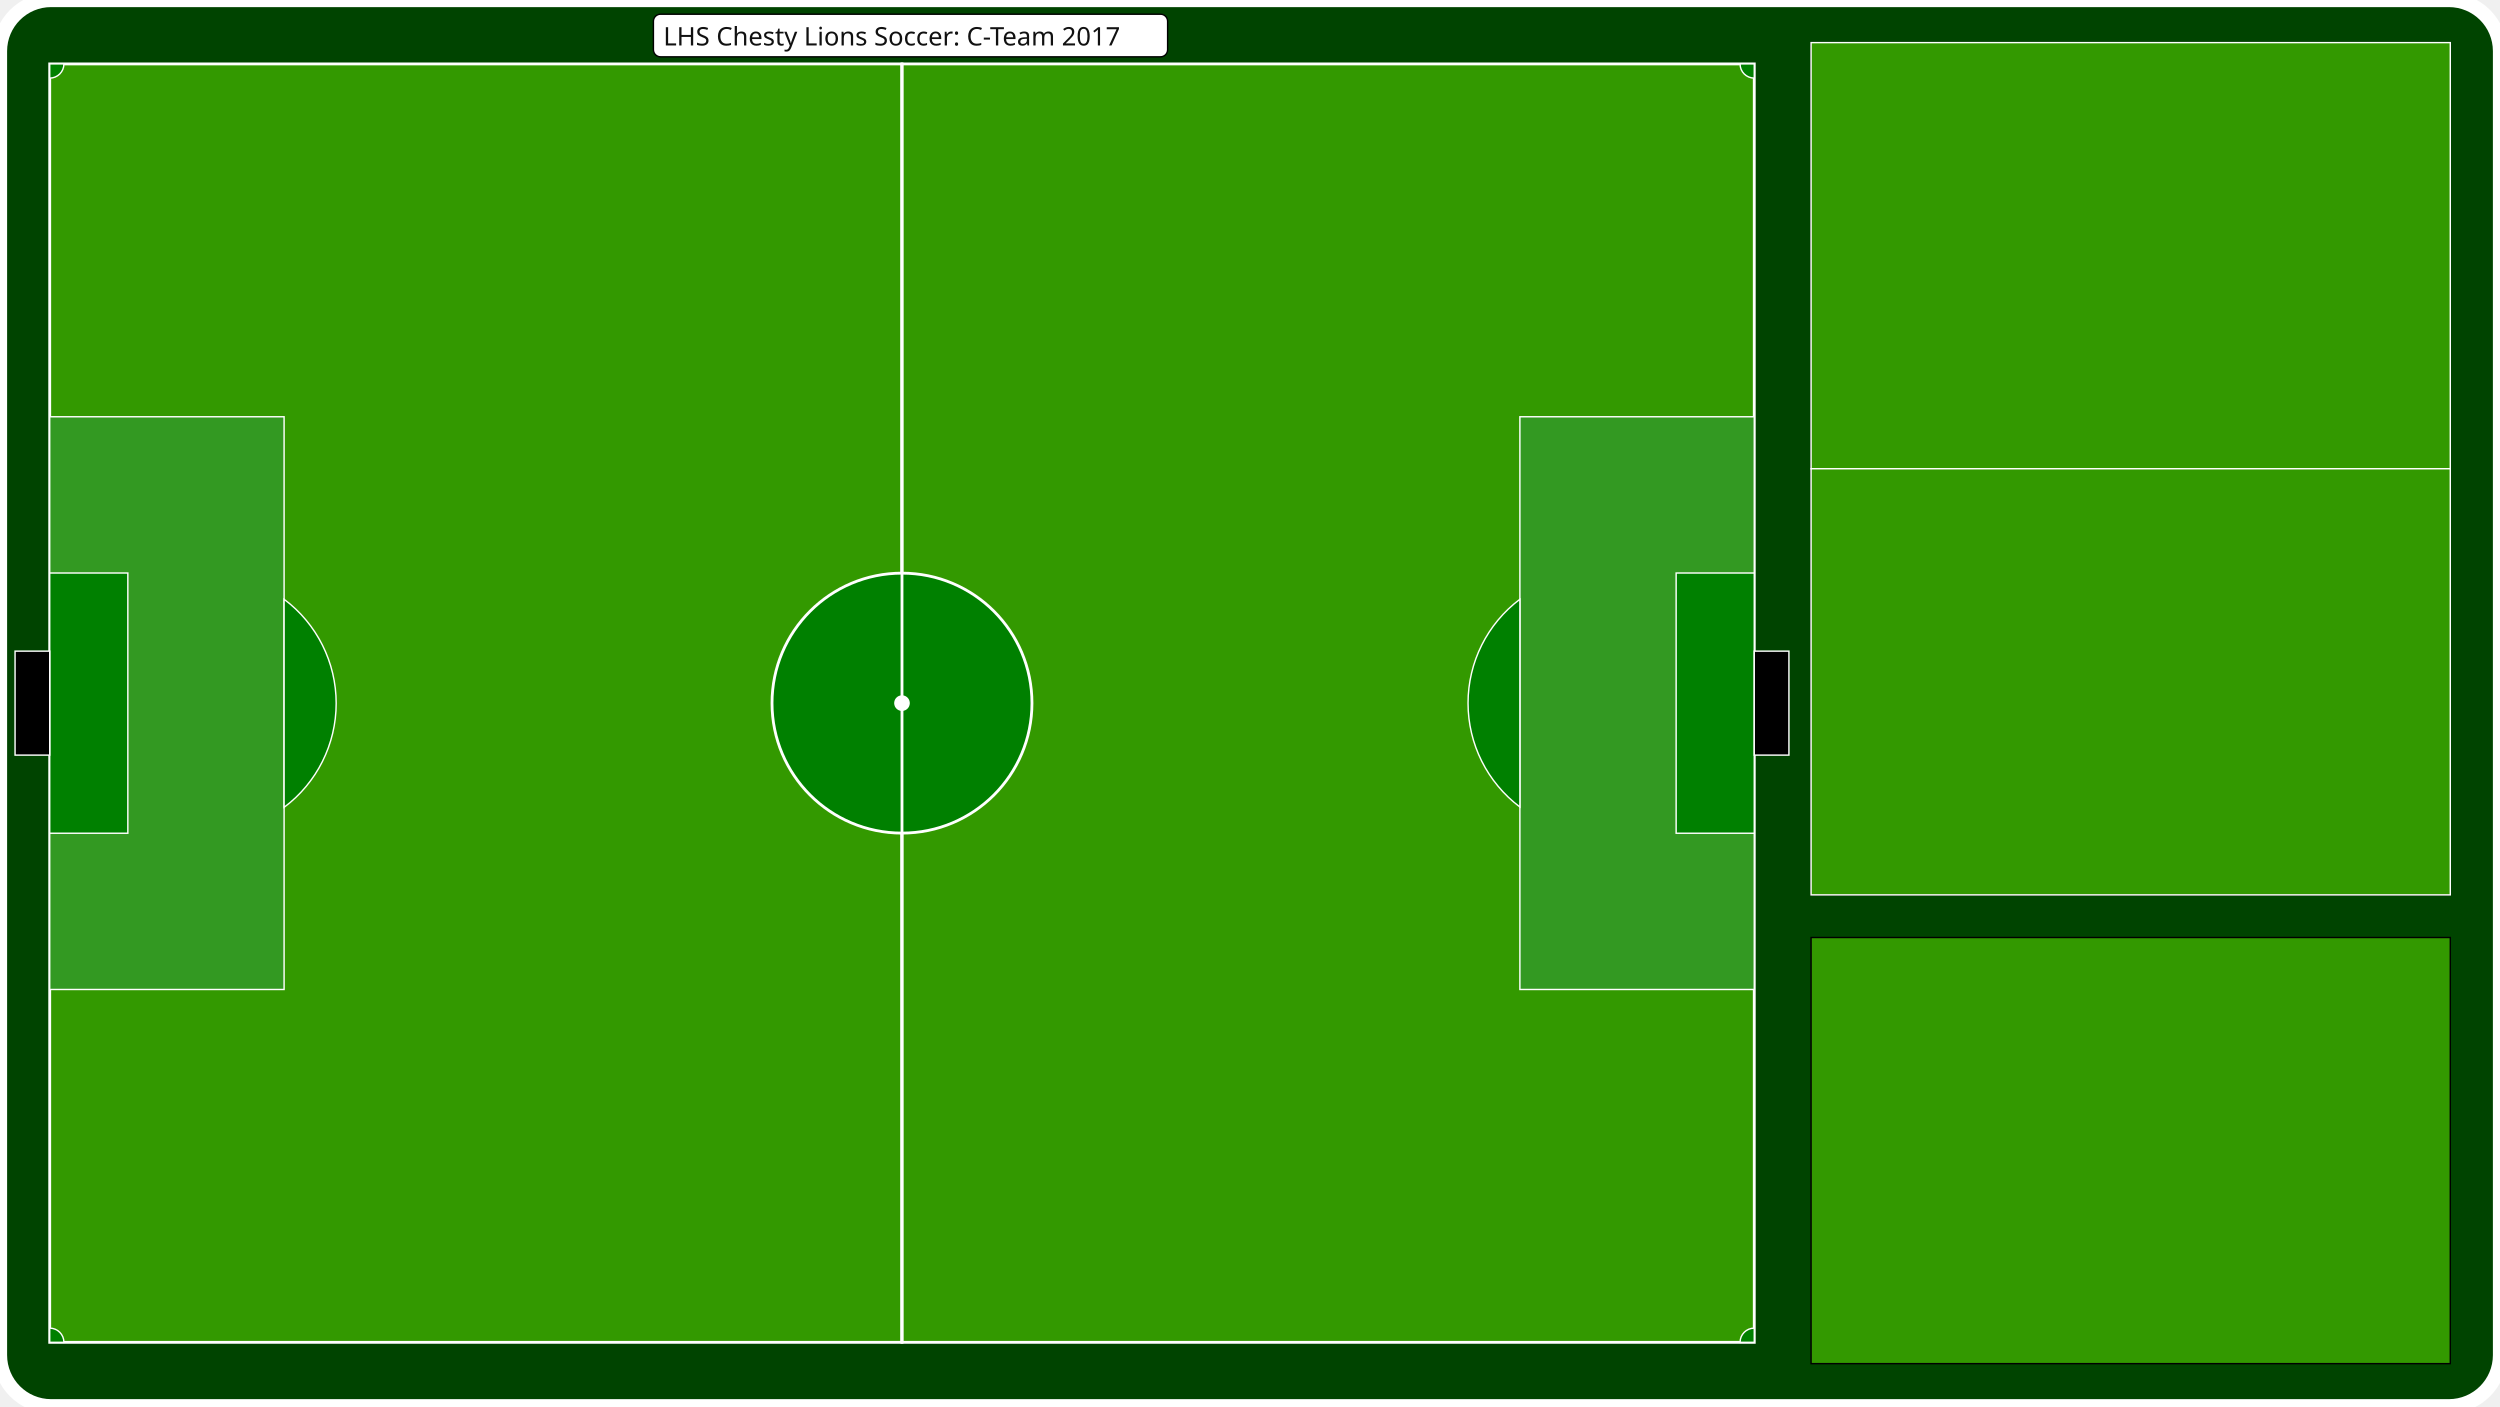
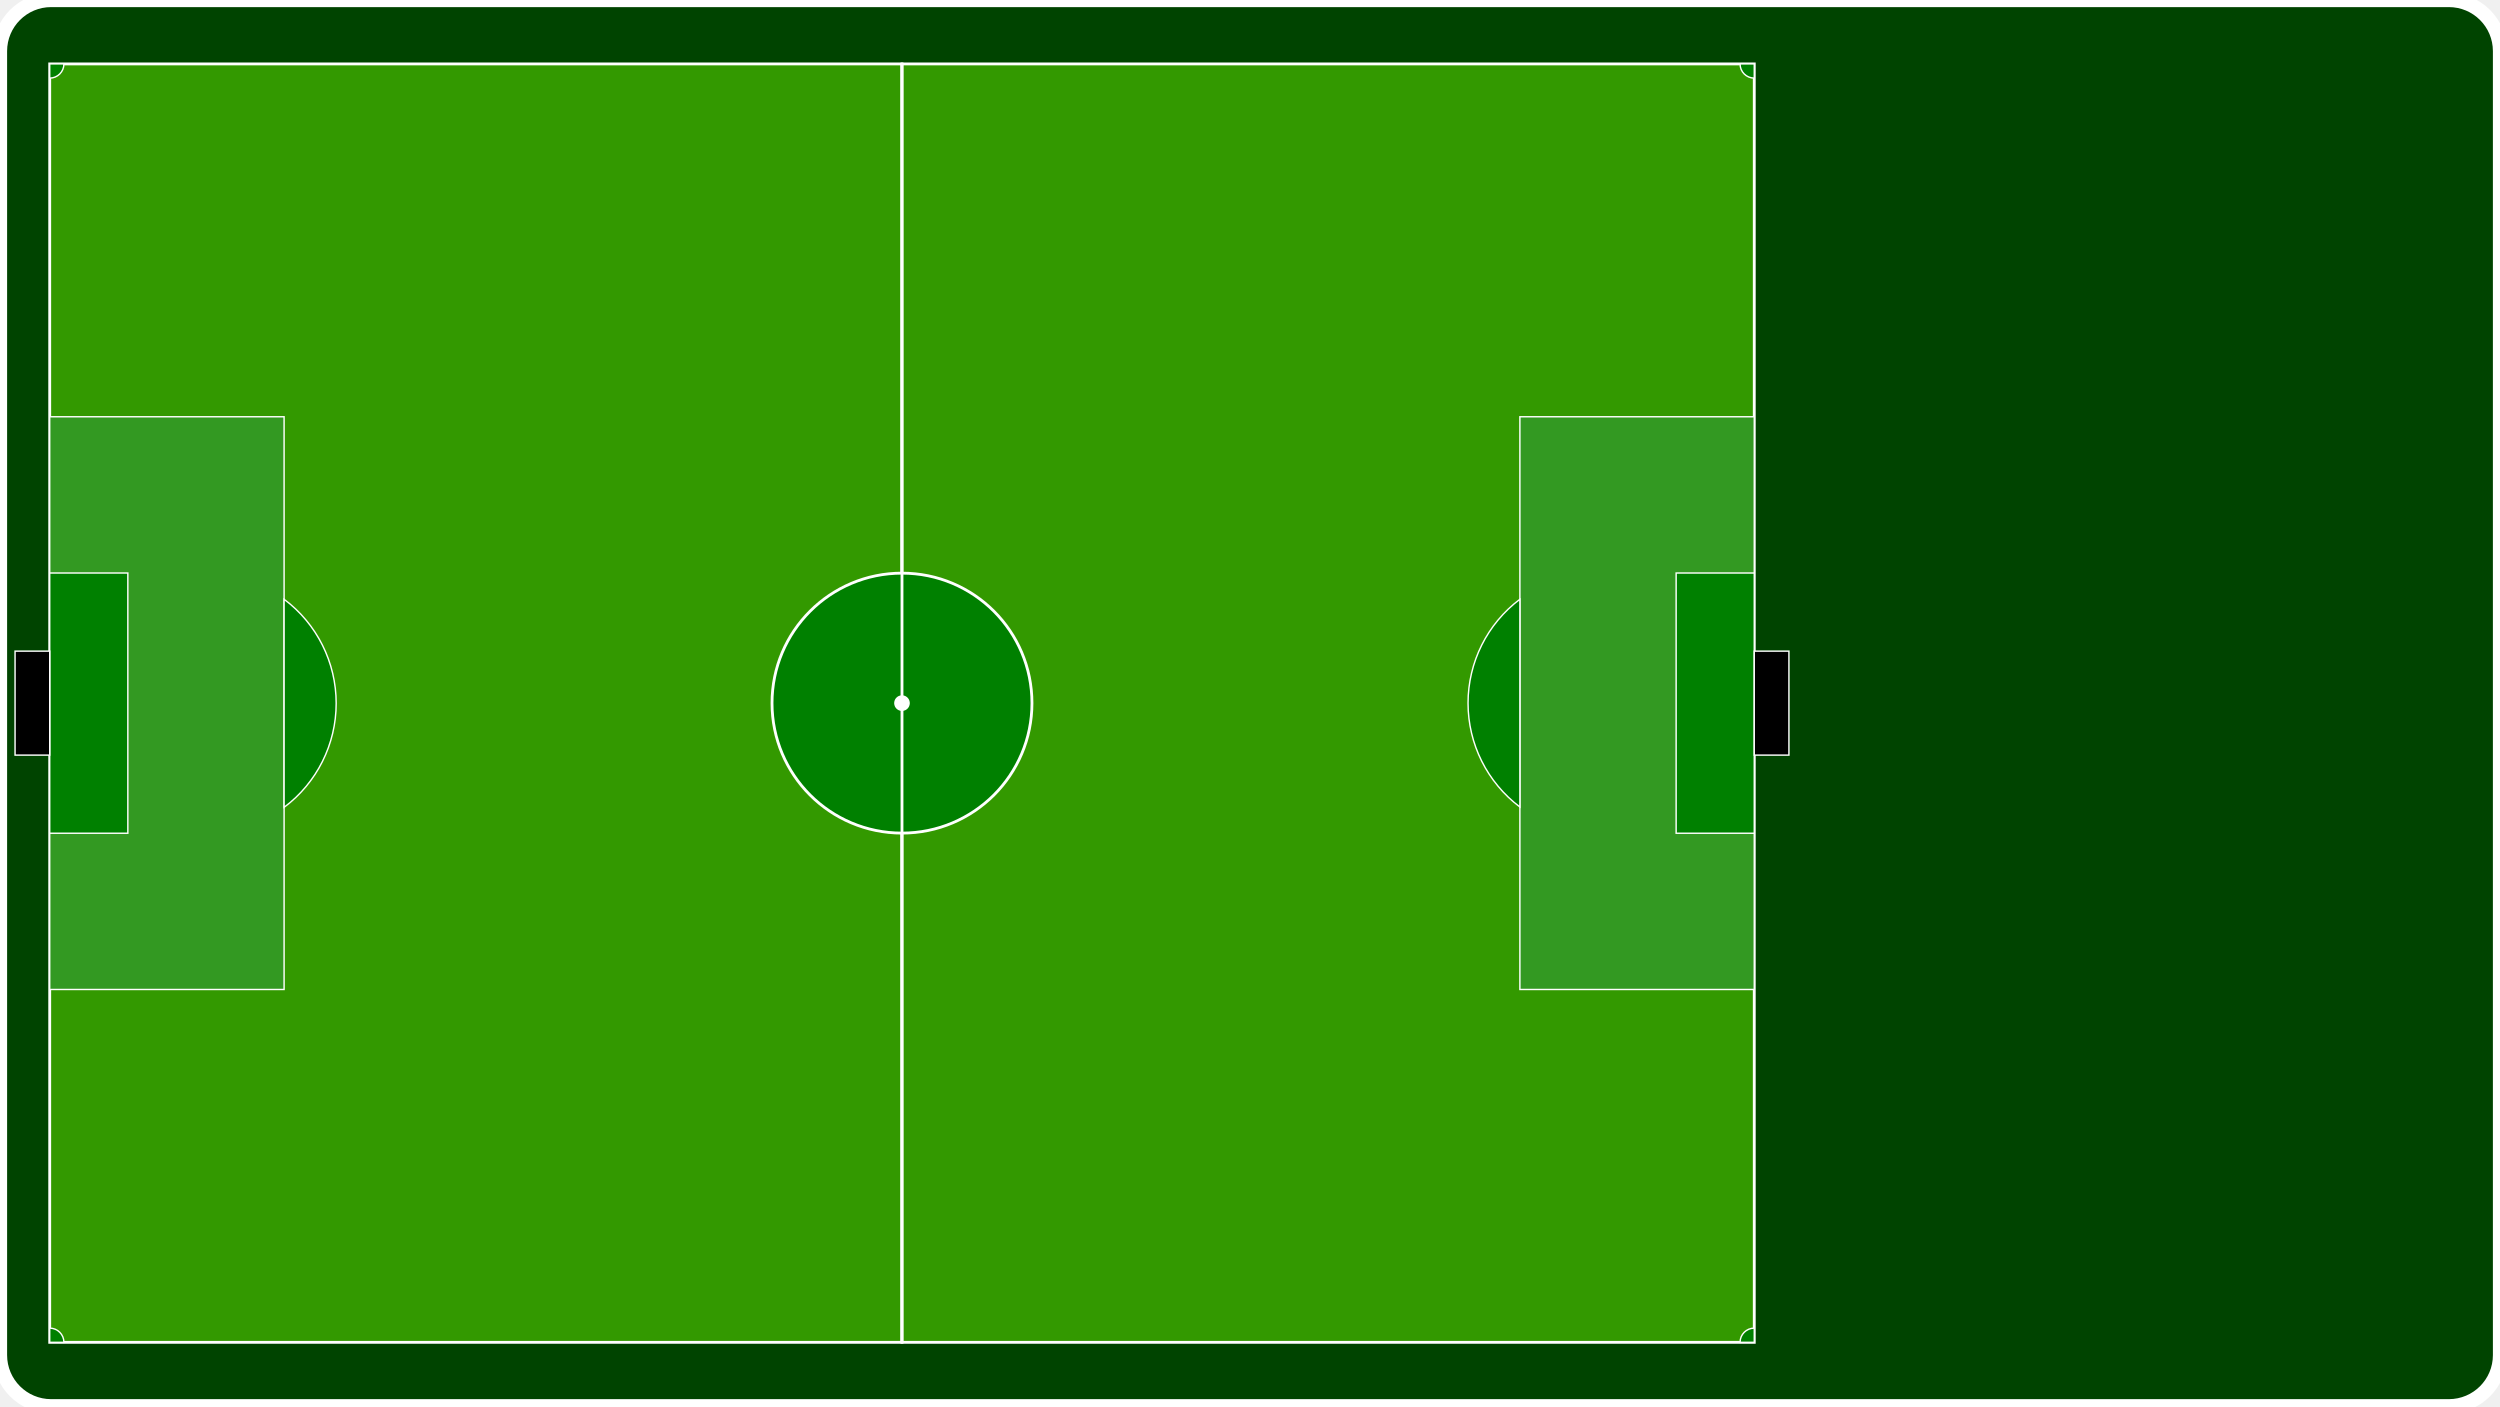
<svg xmlns="http://www.w3.org/2000/svg" xmlns:xlink="http://www.w3.org/1999/xlink" version="1.1" x="0px" y="0px" width="1760px" height="990px" viewBox="0 0 1760 990">
  <defs>
    <g id="fieldOfView">
      <circle cx="35px" cy="45px" r="20px" fill="#0022FF" stroke="#FFFFFF" stroke-width="3px" />
-       <text x="35px" y="48px" font-family="sans-serif" font-size="8px" fill="#111111">XXX</text>
+       <text x="35px" y="48px" font-family="sans-serif" font-size="8px" fill="#111">XXX</text>
      <rect x="0px" y="0px" rx="36px" ry="36px" width="1760px" height="990px" fill="#040" stroke="white" stroke-width="10px" />
      <rect x="35px" y="45px" width="1200px" height="900px" rx="0px" ry="0px" fill="black" stroke="#000" stroke-width="1px" />
-       <rect x="1275px" y="30px" width="450px" height="600px" rx="0px" ry="0px" fill="black" stroke="#000" stroke-width="1px" />
-       <rect x="1275px" y="30px" width="450px" height="300px" rx="0px" ry="0px" fill="#390" stroke="#FFF" stroke-width="1px" />
-       <rect x="1275px" y="330px" width="450px" height="300px" rx="0px" ry="0px" fill="#390" stroke="#FFF" stroke-width="1px" />
-       <rect x="1275px" y="660px" width="450px" height="300px" rx="0px" ry="0px" fill="#390" stroke="#000" stroke-width="1px" />
+       <rect x="1275px" y="30px" width="450px" height="600px" rx="0px" ry="0px" fill="black" stroke="#000" stroke-width="1px" display="none" />
+       <rect x="1275px" y="30px" width="450px" height="300px" rx="0px" ry="0px" fill="#390" stroke="#FFF" stroke-width="1px" display="none" />
+       <rect x="1275px" y="330px" width="450px" height="300px" rx="0px" ry="0px" fill="#390" stroke="#FFF" stroke-width="1px" display="none" />
+       <rect x="1275px" y="660px" width="450px" height="300px" rx="0px" ry="0px" fill="#390" stroke="#000" stroke-width="1px" display="none" />
      <rect x="35px" y="45px" width="600px" height="900px" rx="0px" ry="0px" fill="#390" stroke="#FFF" stroke-width="2px" />
      <rect x="635px" y="45px" width="600px" height="900px" rx="0px" ry="0px" fill="#390" stroke="#FFF" stroke-width="2px" />
      <circle cx="635px" cy="495px" r="91.5px" fill="green" stroke="white" stroke-width="2px" />
      <circle cx="635px" cy="495px" r="5px" fill="white" stroke="white" stroke-width="1px" />
      <line x1="635px" y1="45px" x2="635px" y2="945px" stroke="white" stroke-width="2px" />
      <rect x="35px" y="293.4px" width="165px" height="403.2px" fill="#392" stroke="white" stroke-width="1px" />
      <rect x="1070px" y="293.4px" width="165px" height="403.2px" fill="#392" stroke="white" stroke-width="1px" />
      <rect x="35px" y="403.4px" width="55px" height="183.2px" fill="green" stroke="white" stroke-width="1px" />
      <rect x="1180px" y="403.4px" width="55px" height="183.2px" fill="green" stroke="white" stroke-width="1px" />
      <rect x="10.6px" y="458.4px" width="24.4px" height="73.2px" fill="black" stroke="white" stroke-width="1px" />
      <rect x="1235px" y="458.4px" width="24.4px" height="73.2px" fill="black" stroke="white" stroke-width="1px" />
      <path d="       M        35, 45        h 10       a        10,        10        0         0,        1        -10, 10       Z      " fill="green" stroke="white" stroke-width="1" />
      <path d="       M        35, 945         h 10       a        10,        10        0         0,        0        -10, -10       Z      " fill="green" stroke="white" stroke-width="1" />
      <path d="       M        1235, 45        v 10       a        10,        10        0         0,        1        -10, -10       Z      " fill="green" stroke="white" stroke-width="1" />
      <path d="       M        1235, 945        v -10       a        10,        10         0         0,        0        -10, 10       Z      " fill="green" stroke="white" stroke-width="1" />
      <path d="       M        200, 421.875       a        91.5,        91.5        0        0,        1        0, 146.5       Z      " fill="green" stroke="white" stroke-width="1" />
      <path d="       M        1070, 421.875       a        91.5,        91.5        0         0,        0        0, 146.25       Z      " fill="green" stroke="white" stroke-width="1" />
-       <g id="teamLabel">
-         <rect x="460px" y="10px" width="362px" height="30px" fill="white" stroke="black" stroke-width="1px" rx="5px" ry="5px" />
-         <text x="467px" y="32px" font-family="sans-serif" font-size="18px" fill="#111111">LHS Chesty Lions Soccer: C-Team 2017</text>
+       <g id="teamLabel00" display="none">
+         <rect x="455px" y="10px" width="360px" height="30px" fill="white" stroke="black" stroke-width="1px" rx="5px" ry="5px" />
+         <text x="463px" y="32px" font-family="sans-serif" font-size="18px" fill="#111">LHS Chesty Lions Soccer: C-Team 2017</text>
      </g>
    </g>
  </defs>
  <g id="fieldOfView000">
    <use xlink:href="#fieldOfView" x="0" y="0" id="fieldOfView00" />
  </g>
</svg>
